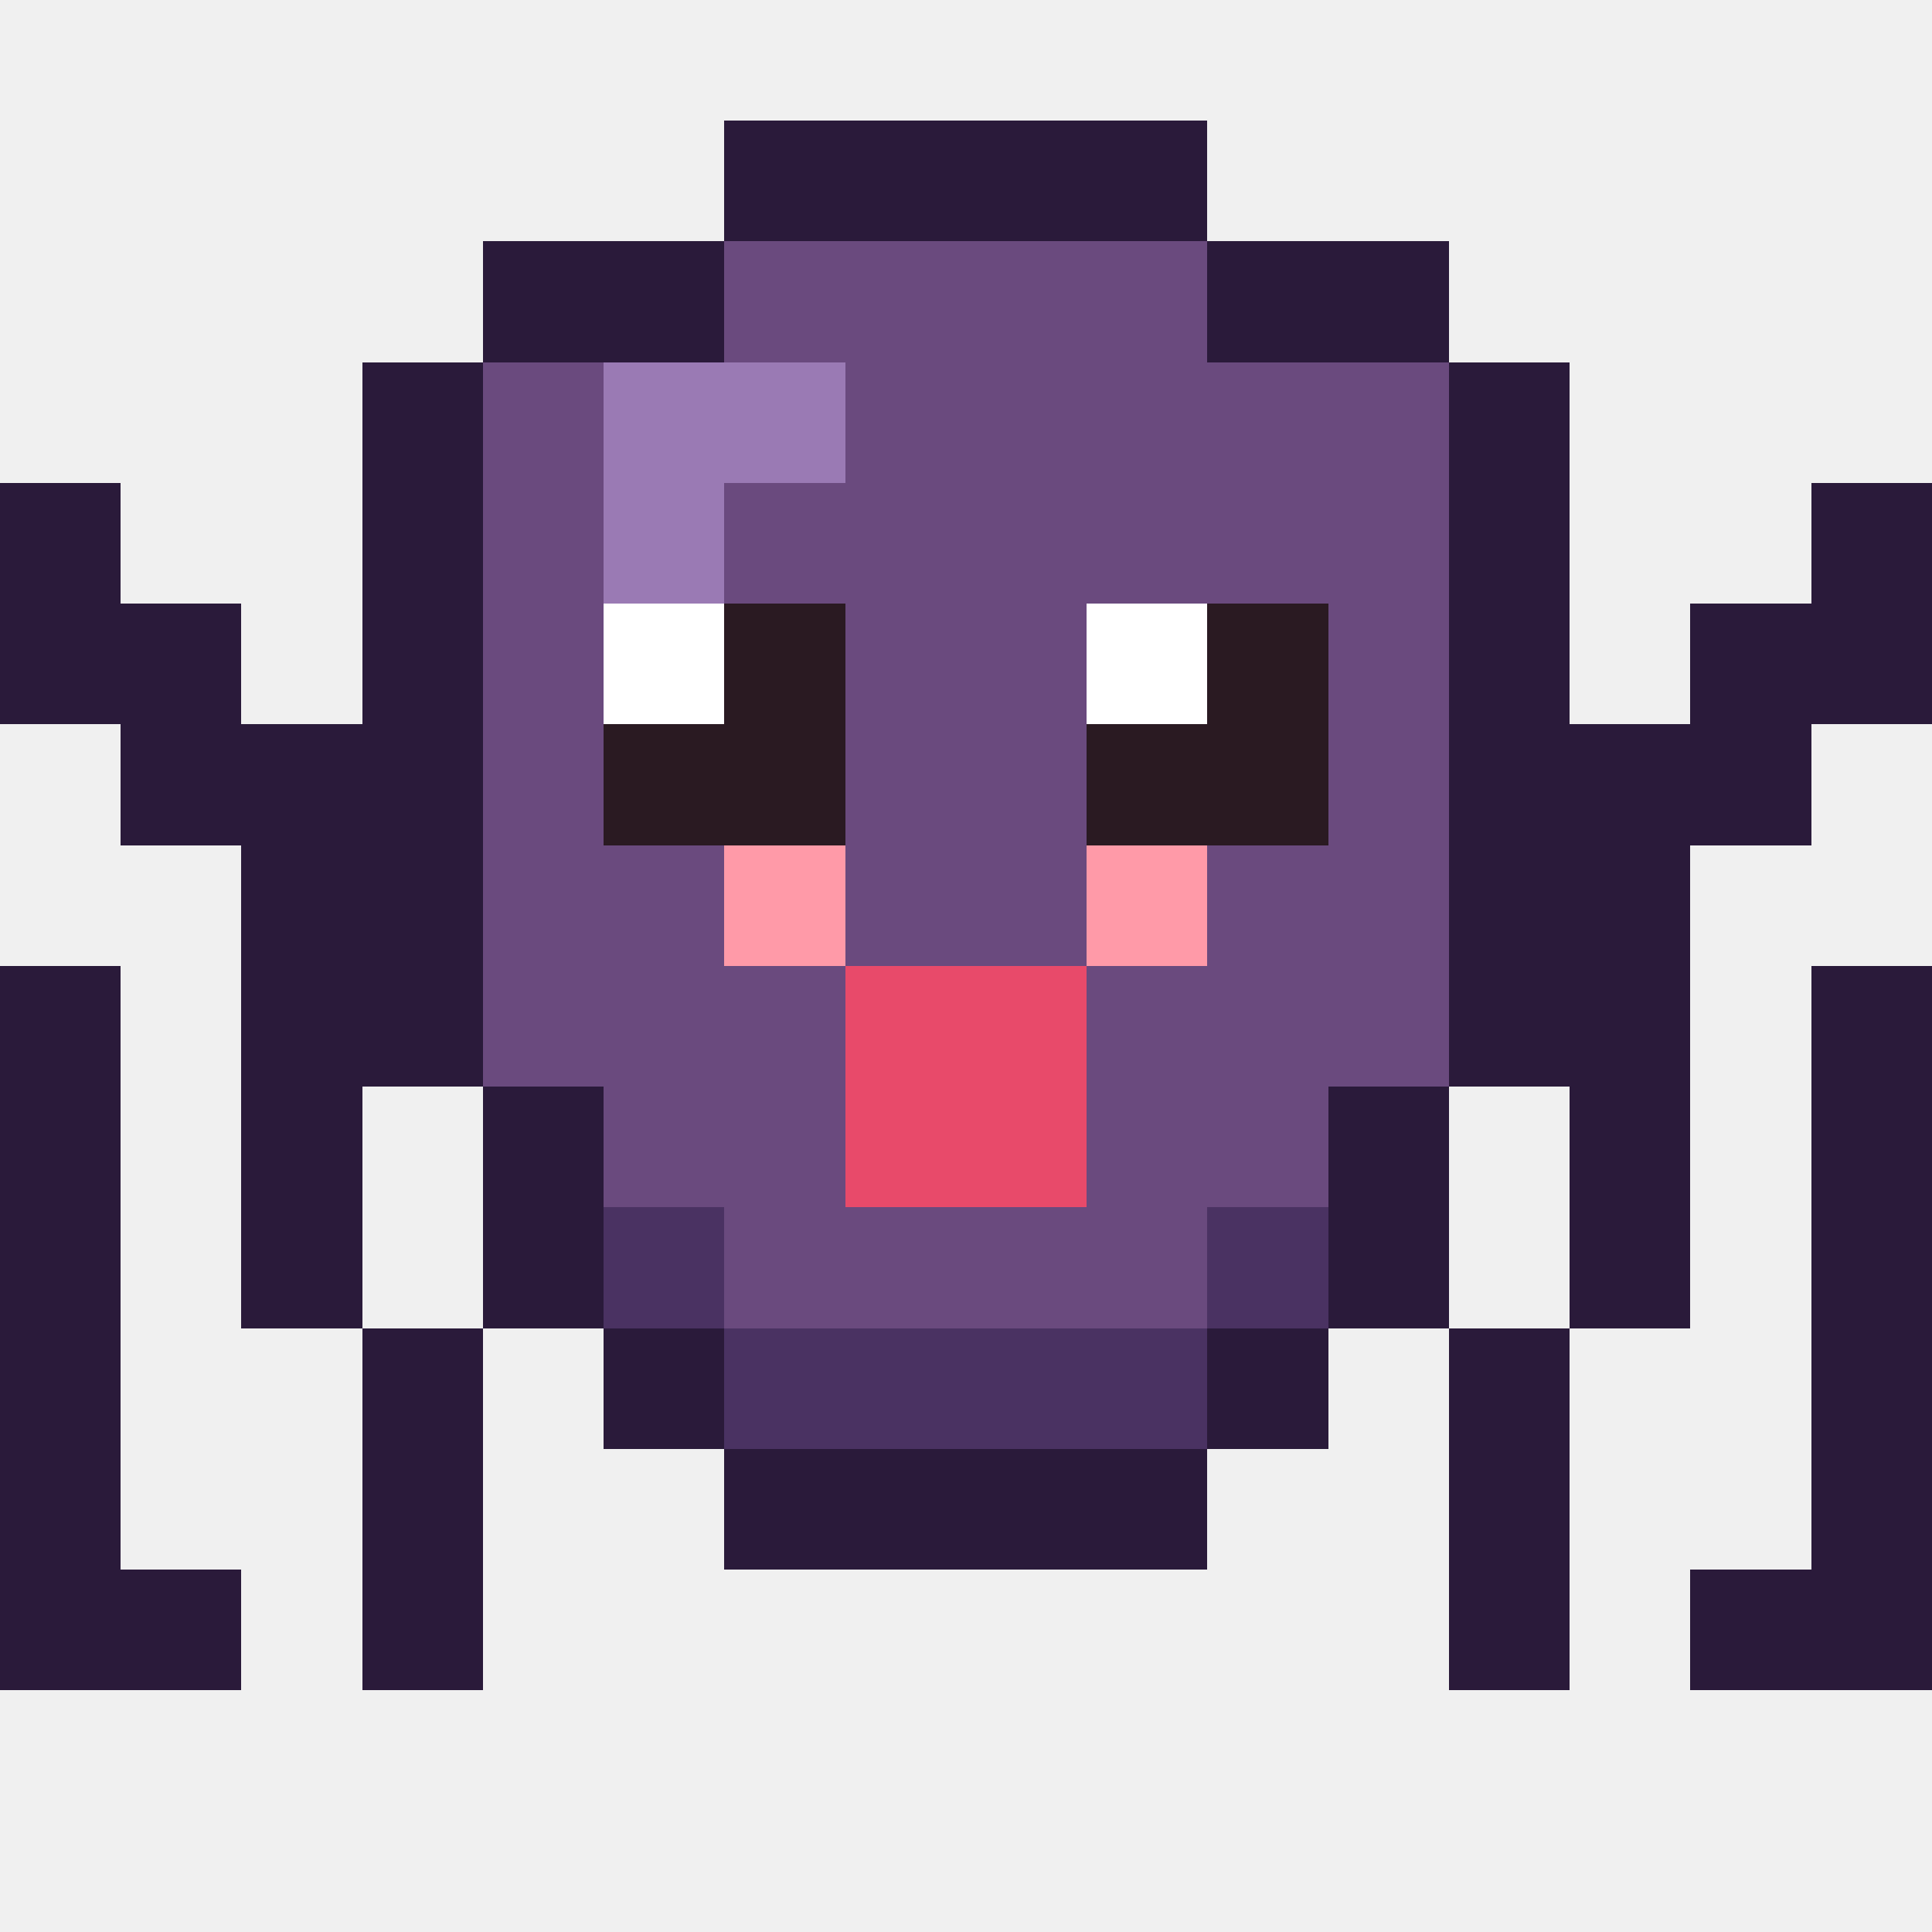
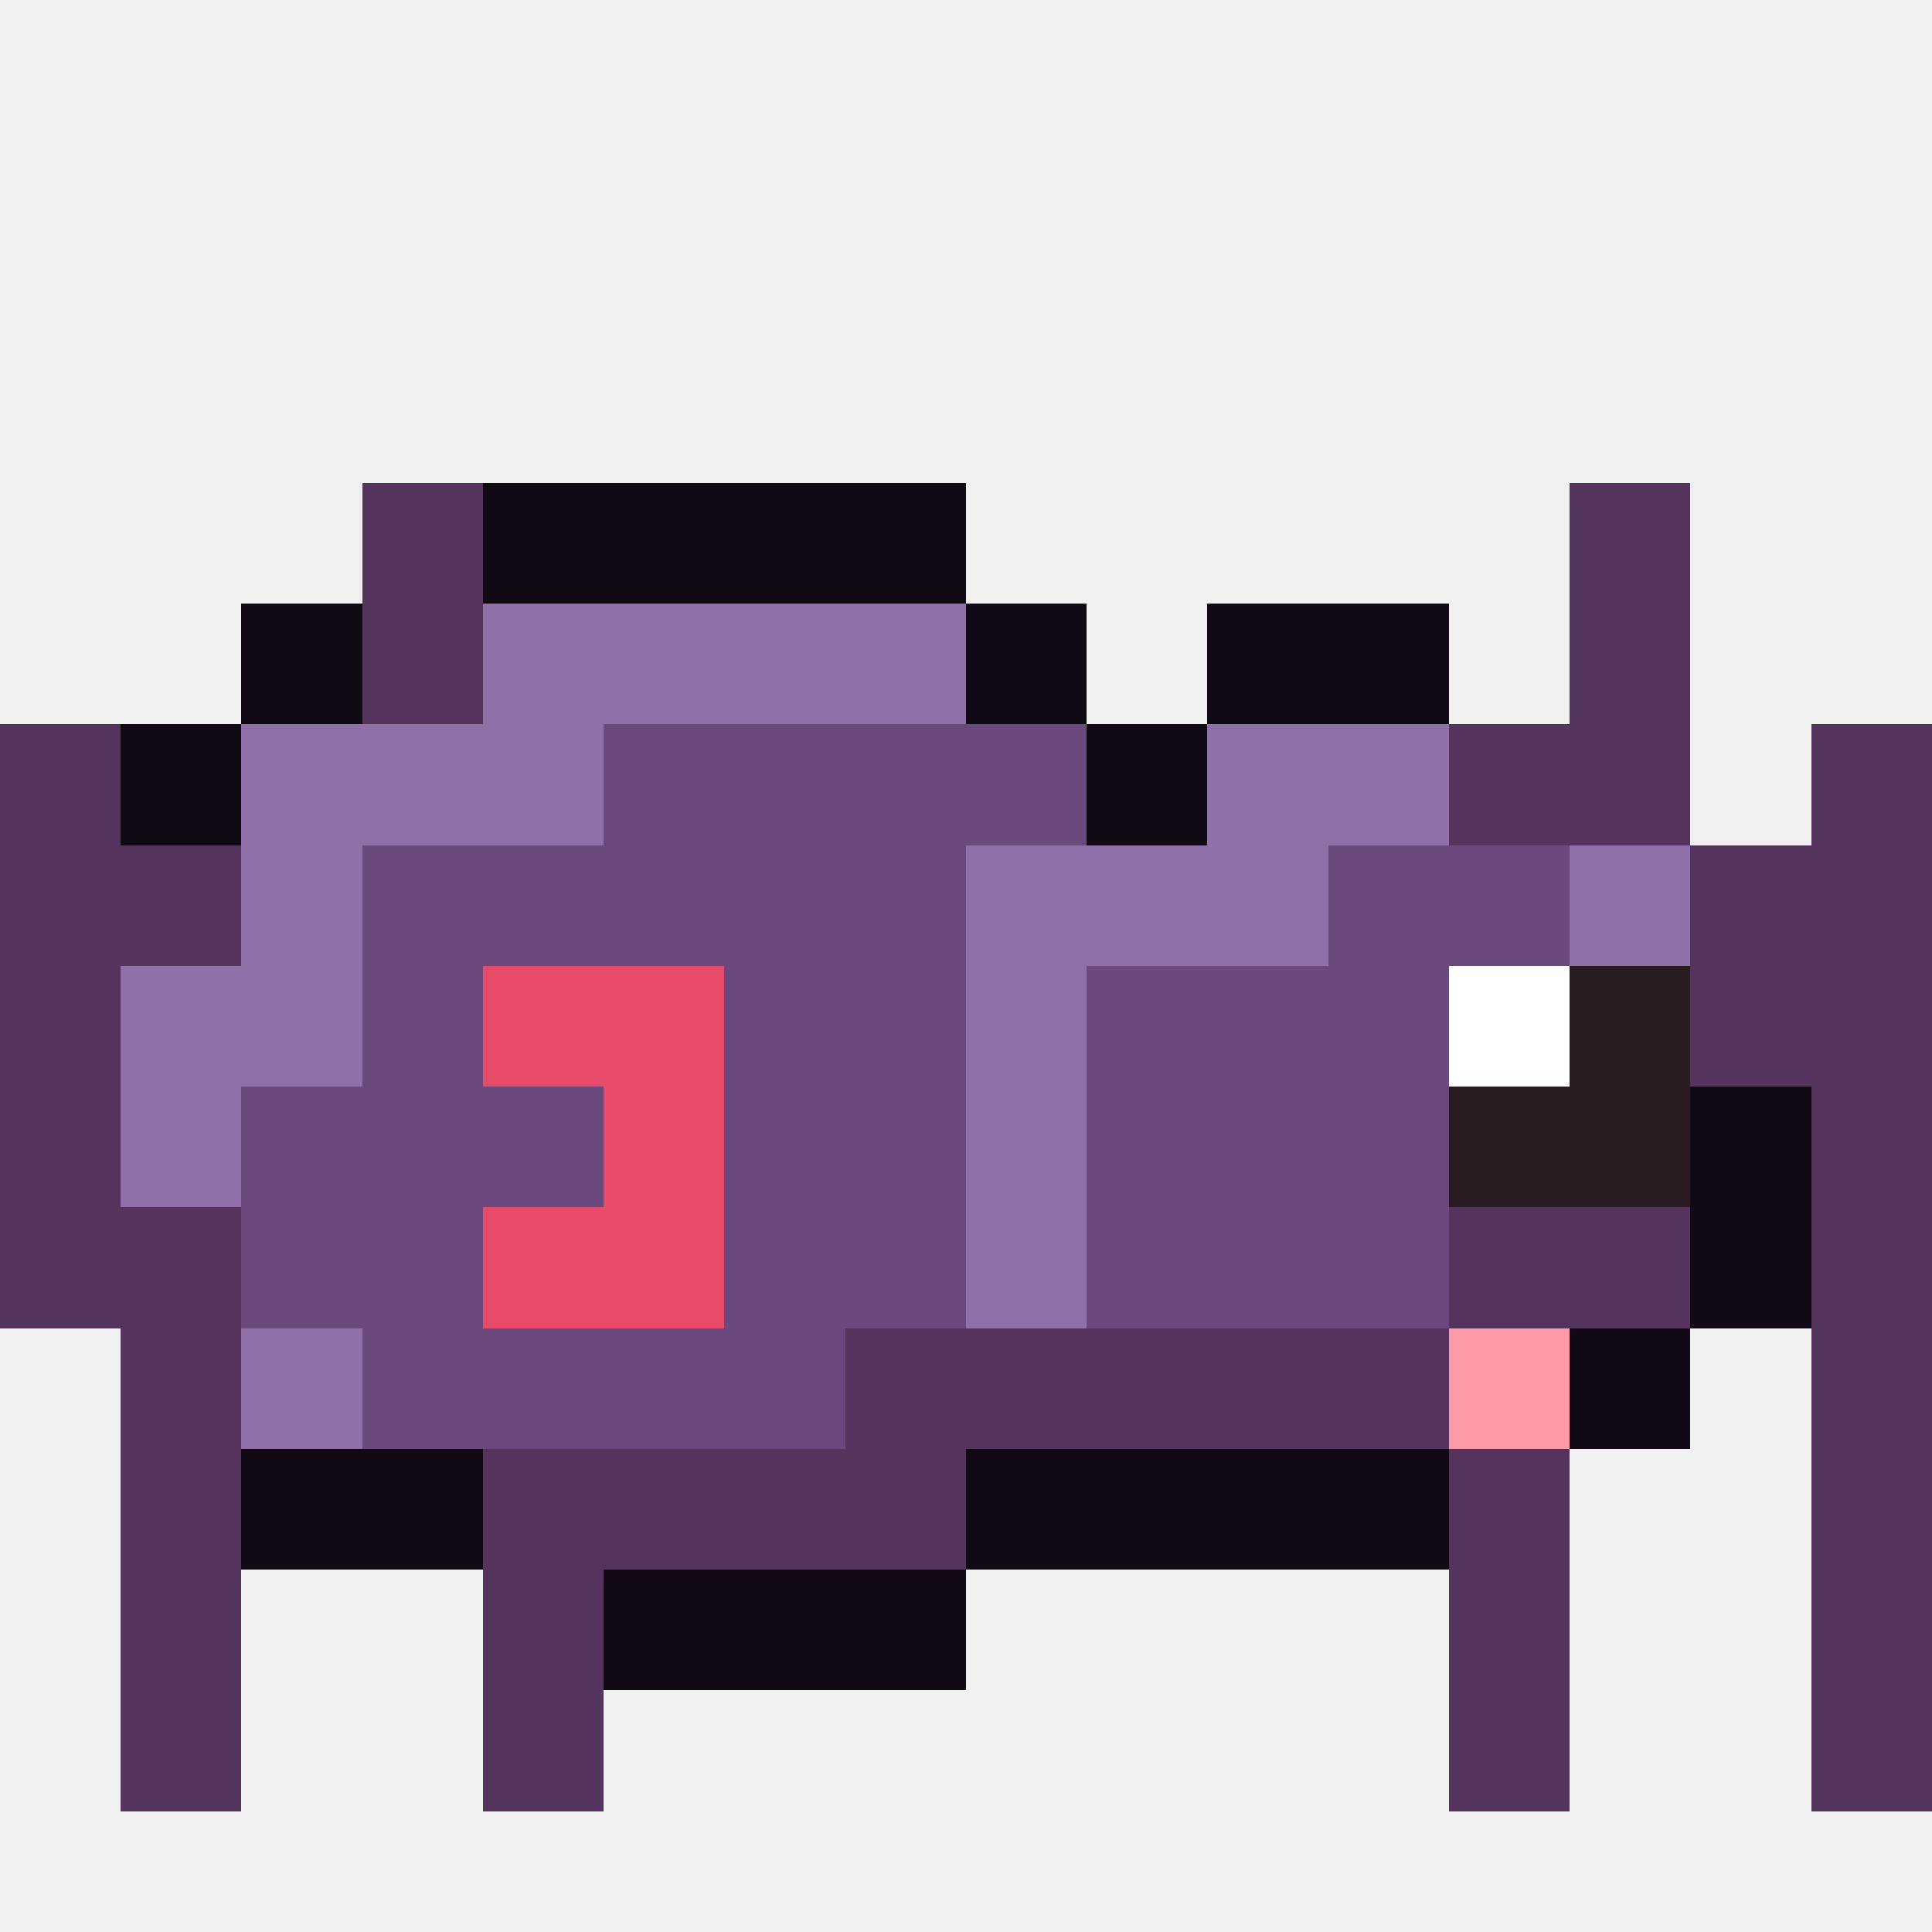
<svg xmlns="http://www.w3.org/2000/svg" width="16" height="16" viewBox="0 0 16 16" shape-rendering="crispEdges">
-   <rect x="6" y="1" width="1" height="1" fill="#2a1a3a" />
-   <rect x="7" y="1" width="1" height="1" fill="#2a1a3a" />
-   <rect x="8" y="1" width="1" height="1" fill="#2a1a3a" />
-   <rect x="9" y="1" width="1" height="1" fill="#2a1a3a" />
-   <rect x="4" y="2" width="1" height="1" fill="#2a1a3a" />
-   <rect x="5" y="2" width="1" height="1" fill="#2a1a3a" />
-   <rect x="6" y="2" width="1" height="1" fill="#6a4a7e" />
-   <rect x="7" y="2" width="1" height="1" fill="#6a4a7e" />
-   <rect x="8" y="2" width="1" height="1" fill="#6a4a7e" />
-   <rect x="9" y="2" width="1" height="1" fill="#6a4a7e" />
-   <rect x="10" y="2" width="1" height="1" fill="#2a1a3a" />
-   <rect x="11" y="2" width="1" height="1" fill="#2a1a3a" />
-   <rect x="3" y="3" width="1" height="1" fill="#2a1a3a" />
-   <rect x="4" y="3" width="1" height="1" fill="#6a4a7e" />
-   <rect x="5" y="3" width="1" height="1" fill="#9a7ab4" />
-   <rect x="6" y="3" width="1" height="1" fill="#9a7ab4" />
-   <rect x="7" y="3" width="1" height="1" fill="#6a4a7e" />
-   <rect x="8" y="3" width="1" height="1" fill="#6a4a7e" />
-   <rect x="9" y="3" width="1" height="1" fill="#6a4a7e" />
-   <rect x="10" y="3" width="1" height="1" fill="#6a4a7e" />
-   <rect x="11" y="3" width="1" height="1" fill="#6a4a7e" />
-   <rect x="12" y="3" width="1" height="1" fill="#2a1a3a" />
-   <rect x="0" y="4" width="1" height="1" fill="#2a1a3a" />
-   <rect x="3" y="4" width="1" height="1" fill="#2a1a3a" />
-   <rect x="4" y="4" width="1" height="1" fill="#6a4a7e" />
-   <rect x="5" y="4" width="1" height="1" fill="#9a7ab4" />
-   <rect x="6" y="4" width="1" height="1" fill="#6a4a7e" />
-   <rect x="7" y="4" width="1" height="1" fill="#6a4a7e" />
-   <rect x="8" y="4" width="1" height="1" fill="#6a4a7e" />
-   <rect x="9" y="4" width="1" height="1" fill="#6a4a7e" />
-   <rect x="10" y="4" width="1" height="1" fill="#6a4a7e" />
-   <rect x="11" y="4" width="1" height="1" fill="#6a4a7e" />
-   <rect x="12" y="4" width="1" height="1" fill="#2a1a3a" />
-   <rect x="15" y="4" width="1" height="1" fill="#2a1a3a" />
-   <rect x="0" y="5" width="1" height="1" fill="#2a1a3a" />
-   <rect x="1" y="5" width="1" height="1" fill="#2a1a3a" />
-   <rect x="3" y="5" width="1" height="1" fill="#2a1a3a" />
-   <rect x="4" y="5" width="1" height="1" fill="#6a4a7e" />
-   <rect x="5" y="5" width="1" height="1" fill="#ffffff" />
-   <rect x="6" y="5" width="1" height="1" fill="#2a1a22" />
-   <rect x="7" y="5" width="1" height="1" fill="#6a4a7e" />
-   <rect x="8" y="5" width="1" height="1" fill="#6a4a7e" />
-   <rect x="9" y="5" width="1" height="1" fill="#ffffff" />
-   <rect x="10" y="5" width="1" height="1" fill="#2a1a22" />
-   <rect x="11" y="5" width="1" height="1" fill="#6a4a7e" />
-   <rect x="12" y="5" width="1" height="1" fill="#2a1a3a" />
-   <rect x="14" y="5" width="1" height="1" fill="#2a1a3a" />
-   <rect x="15" y="5" width="1" height="1" fill="#2a1a3a" />
-   <rect x="1" y="6" width="1" height="1" fill="#2a1a3a" />
-   <rect x="2" y="6" width="1" height="1" fill="#2a1a3a" />
-   <rect x="3" y="6" width="1" height="1" fill="#2a1a3a" />
-   <rect x="4" y="6" width="1" height="1" fill="#6a4a7e" />
-   <rect x="5" y="6" width="1" height="1" fill="#2a1a22" />
-   <rect x="6" y="6" width="1" height="1" fill="#2a1a22" />
+   <rect x="3" y="4" width="1" height="1" fill="#54345d" />
+   <rect x="4" y="4" width="1" height="1" fill="#110914" />
+   <rect x="5" y="4" width="1" height="1" fill="#110914" />
+   <rect x="6" y="4" width="1" height="1" fill="#110914" />
+   <rect x="7" y="4" width="1" height="1" fill="#110914" />
+   <rect x="13" y="4" width="1" height="1" fill="#54345d" />
+   <rect x="2" y="5" width="1" height="1" fill="#110914" />
+   <rect x="3" y="5" width="1" height="1" fill="#54345d" />
+   <rect x="4" y="5" width="1" height="1" fill="#8f70a9" />
+   <rect x="5" y="5" width="1" height="1" fill="#8f70a9" />
+   <rect x="6" y="5" width="1" height="1" fill="#8f70a9" />
+   <rect x="7" y="5" width="1" height="1" fill="#8f70a9" />
+   <rect x="8" y="5" width="1" height="1" fill="#110914" />
+   <rect x="10" y="5" width="1" height="1" fill="#110914" />
+   <rect x="11" y="5" width="1" height="1" fill="#110914" />
+   <rect x="13" y="5" width="1" height="1" fill="#54345d" />
+   <rect x="0" y="6" width="1" height="1" fill="#54345d" />
+   <rect x="1" y="6" width="1" height="1" fill="#110914" />
+   <rect x="2" y="6" width="1" height="1" fill="#8f70a9" />
+   <rect x="3" y="6" width="1" height="1" fill="#8f70a9" />
+   <rect x="4" y="6" width="1" height="1" fill="#8f70a9" />
+   <rect x="5" y="6" width="1" height="1" fill="#6a4a7e" />
+   <rect x="6" y="6" width="1" height="1" fill="#6a4a7e" />
  <rect x="7" y="6" width="1" height="1" fill="#6a4a7e" />
  <rect x="8" y="6" width="1" height="1" fill="#6a4a7e" />
-   <rect x="9" y="6" width="1" height="1" fill="#2a1a22" />
-   <rect x="10" y="6" width="1" height="1" fill="#2a1a22" />
-   <rect x="11" y="6" width="1" height="1" fill="#6a4a7e" />
-   <rect x="12" y="6" width="1" height="1" fill="#2a1a3a" />
-   <rect x="13" y="6" width="1" height="1" fill="#2a1a3a" />
-   <rect x="14" y="6" width="1" height="1" fill="#2a1a3a" />
-   <rect x="2" y="7" width="1" height="1" fill="#2a1a3a" />
-   <rect x="3" y="7" width="1" height="1" fill="#2a1a3a" />
+   <rect x="9" y="6" width="1" height="1" fill="#110914" />
+   <rect x="10" y="6" width="1" height="1" fill="#8f70a9" />
+   <rect x="11" y="6" width="1" height="1" fill="#8f70a9" />
+   <rect x="12" y="6" width="1" height="1" fill="#54345d" />
+   <rect x="13" y="6" width="1" height="1" fill="#54345d" />
+   <rect x="15" y="6" width="1" height="1" fill="#54345d" />
+   <rect x="0" y="7" width="1" height="1" fill="#54345d" />
+   <rect x="1" y="7" width="1" height="1" fill="#54345d" />
+   <rect x="2" y="7" width="1" height="1" fill="#8f70a9" />
+   <rect x="3" y="7" width="1" height="1" fill="#6a4a7e" />
  <rect x="4" y="7" width="1" height="1" fill="#6a4a7e" />
  <rect x="5" y="7" width="1" height="1" fill="#6a4a7e" />
-   <rect x="6" y="7" width="1" height="1" fill="#ff9aa8" />
+   <rect x="6" y="7" width="1" height="1" fill="#6a4a7e" />
  <rect x="7" y="7" width="1" height="1" fill="#6a4a7e" />
-   <rect x="8" y="7" width="1" height="1" fill="#6a4a7e" />
-   <rect x="9" y="7" width="1" height="1" fill="#ff9aa8" />
-   <rect x="10" y="7" width="1" height="1" fill="#6a4a7e" />
+   <rect x="8" y="7" width="1" height="1" fill="#8f70a9" />
+   <rect x="9" y="7" width="1" height="1" fill="#8f70a9" />
+   <rect x="10" y="7" width="1" height="1" fill="#8f70a9" />
  <rect x="11" y="7" width="1" height="1" fill="#6a4a7e" />
-   <rect x="12" y="7" width="1" height="1" fill="#2a1a3a" />
-   <rect x="13" y="7" width="1" height="1" fill="#2a1a3a" />
-   <rect x="0" y="8" width="1" height="1" fill="#2a1a3a" />
-   <rect x="2" y="8" width="1" height="1" fill="#2a1a3a" />
-   <rect x="3" y="8" width="1" height="1" fill="#2a1a3a" />
-   <rect x="4" y="8" width="1" height="1" fill="#6a4a7e" />
-   <rect x="5" y="8" width="1" height="1" fill="#6a4a7e" />
+   <rect x="12" y="7" width="1" height="1" fill="#6a4a7e" />
+   <rect x="13" y="7" width="1" height="1" fill="#8f70a9" />
+   <rect x="14" y="7" width="1" height="1" fill="#54345d" />
+   <rect x="15" y="7" width="1" height="1" fill="#54345d" />
+   <rect x="0" y="8" width="1" height="1" fill="#54345d" />
+   <rect x="1" y="8" width="1" height="1" fill="#8f70a9" />
+   <rect x="2" y="8" width="1" height="1" fill="#8f70a9" />
+   <rect x="3" y="8" width="1" height="1" fill="#6a4a7e" />
+   <rect x="4" y="8" width="1" height="1" fill="#e84a6a" />
+   <rect x="5" y="8" width="1" height="1" fill="#e84a6a" />
  <rect x="6" y="8" width="1" height="1" fill="#6a4a7e" />
-   <rect x="7" y="8" width="1" height="1" fill="#e84a6a" />
-   <rect x="8" y="8" width="1" height="1" fill="#e84a6a" />
+   <rect x="7" y="8" width="1" height="1" fill="#6a4a7e" />
+   <rect x="8" y="8" width="1" height="1" fill="#8f70a9" />
  <rect x="9" y="8" width="1" height="1" fill="#6a4a7e" />
  <rect x="10" y="8" width="1" height="1" fill="#6a4a7e" />
  <rect x="11" y="8" width="1" height="1" fill="#6a4a7e" />
-   <rect x="12" y="8" width="1" height="1" fill="#2a1a3a" />
-   <rect x="13" y="8" width="1" height="1" fill="#2a1a3a" />
-   <rect x="15" y="8" width="1" height="1" fill="#2a1a3a" />
-   <rect x="0" y="9" width="1" height="1" fill="#2a1a3a" />
-   <rect x="2" y="9" width="1" height="1" fill="#2a1a3a" />
-   <rect x="4" y="9" width="1" height="1" fill="#2a1a3a" />
-   <rect x="5" y="9" width="1" height="1" fill="#6a4a7e" />
+   <rect x="12" y="8" width="1" height="1" fill="#ffffff" />
+   <rect x="13" y="8" width="1" height="1" fill="#2a1a22" />
+   <rect x="14" y="8" width="1" height="1" fill="#54345d" />
+   <rect x="15" y="8" width="1" height="1" fill="#54345d" />
+   <rect x="0" y="9" width="1" height="1" fill="#54345d" />
+   <rect x="1" y="9" width="1" height="1" fill="#8f70a9" />
+   <rect x="2" y="9" width="1" height="1" fill="#6a4a7e" />
+   <rect x="3" y="9" width="1" height="1" fill="#6a4a7e" />
+   <rect x="4" y="9" width="1" height="1" fill="#6a4a7e" />
+   <rect x="5" y="9" width="1" height="1" fill="#e84a6a" />
  <rect x="6" y="9" width="1" height="1" fill="#6a4a7e" />
-   <rect x="7" y="9" width="1" height="1" fill="#e84a6a" />
-   <rect x="8" y="9" width="1" height="1" fill="#e84a6a" />
+   <rect x="7" y="9" width="1" height="1" fill="#6a4a7e" />
+   <rect x="8" y="9" width="1" height="1" fill="#8f70a9" />
  <rect x="9" y="9" width="1" height="1" fill="#6a4a7e" />
  <rect x="10" y="9" width="1" height="1" fill="#6a4a7e" />
-   <rect x="11" y="9" width="1" height="1" fill="#2a1a3a" />
-   <rect x="13" y="9" width="1" height="1" fill="#2a1a3a" />
-   <rect x="15" y="9" width="1" height="1" fill="#2a1a3a" />
-   <rect x="0" y="10" width="1" height="1" fill="#2a1a3a" />
-   <rect x="2" y="10" width="1" height="1" fill="#2a1a3a" />
-   <rect x="4" y="10" width="1" height="1" fill="#2a1a3a" />
-   <rect x="5" y="10" width="1" height="1" fill="#4a3262" />
+   <rect x="11" y="9" width="1" height="1" fill="#6a4a7e" />
+   <rect x="12" y="9" width="1" height="1" fill="#2a1a22" />
+   <rect x="13" y="9" width="1" height="1" fill="#2a1a22" />
+   <rect x="14" y="9" width="1" height="1" fill="#110914" />
+   <rect x="15" y="9" width="1" height="1" fill="#54345d" />
+   <rect x="0" y="10" width="1" height="1" fill="#54345d" />
+   <rect x="1" y="10" width="1" height="1" fill="#54345d" />
+   <rect x="2" y="10" width="1" height="1" fill="#6a4a7e" />
+   <rect x="3" y="10" width="1" height="1" fill="#6a4a7e" />
+   <rect x="4" y="10" width="1" height="1" fill="#e84a6a" />
+   <rect x="5" y="10" width="1" height="1" fill="#e84a6a" />
  <rect x="6" y="10" width="1" height="1" fill="#6a4a7e" />
  <rect x="7" y="10" width="1" height="1" fill="#6a4a7e" />
-   <rect x="8" y="10" width="1" height="1" fill="#6a4a7e" />
+   <rect x="8" y="10" width="1" height="1" fill="#8f70a9" />
  <rect x="9" y="10" width="1" height="1" fill="#6a4a7e" />
-   <rect x="10" y="10" width="1" height="1" fill="#4a3262" />
-   <rect x="11" y="10" width="1" height="1" fill="#2a1a3a" />
-   <rect x="13" y="10" width="1" height="1" fill="#2a1a3a" />
-   <rect x="15" y="10" width="1" height="1" fill="#2a1a3a" />
-   <rect x="0" y="11" width="1" height="1" fill="#2a1a3a" />
-   <rect x="3" y="11" width="1" height="1" fill="#2a1a3a" />
-   <rect x="5" y="11" width="1" height="1" fill="#2a1a3a" />
-   <rect x="6" y="11" width="1" height="1" fill="#4a3262" />
-   <rect x="7" y="11" width="1" height="1" fill="#4a3262" />
-   <rect x="8" y="11" width="1" height="1" fill="#4a3262" />
-   <rect x="9" y="11" width="1" height="1" fill="#4a3262" />
-   <rect x="10" y="11" width="1" height="1" fill="#2a1a3a" />
-   <rect x="12" y="11" width="1" height="1" fill="#2a1a3a" />
-   <rect x="15" y="11" width="1" height="1" fill="#2a1a3a" />
-   <rect x="0" y="12" width="1" height="1" fill="#2a1a3a" />
-   <rect x="3" y="12" width="1" height="1" fill="#2a1a3a" />
-   <rect x="6" y="12" width="1" height="1" fill="#2a1a3a" />
-   <rect x="7" y="12" width="1" height="1" fill="#2a1a3a" />
-   <rect x="8" y="12" width="1" height="1" fill="#2a1a3a" />
-   <rect x="9" y="12" width="1" height="1" fill="#2a1a3a" />
-   <rect x="12" y="12" width="1" height="1" fill="#2a1a3a" />
-   <rect x="15" y="12" width="1" height="1" fill="#2a1a3a" />
-   <rect x="0" y="13" width="1" height="1" fill="#2a1a3a" />
-   <rect x="1" y="13" width="1" height="1" fill="#2a1a3a" />
-   <rect x="3" y="13" width="1" height="1" fill="#2a1a3a" />
-   <rect x="12" y="13" width="1" height="1" fill="#2a1a3a" />
-   <rect x="14" y="13" width="1" height="1" fill="#2a1a3a" />
-   <rect x="15" y="13" width="1" height="1" fill="#2a1a3a" />
+   <rect x="10" y="10" width="1" height="1" fill="#6a4a7e" />
+   <rect x="11" y="10" width="1" height="1" fill="#6a4a7e" />
+   <rect x="12" y="10" width="1" height="1" fill="#54345d" />
+   <rect x="13" y="10" width="1" height="1" fill="#54345d" />
+   <rect x="14" y="10" width="1" height="1" fill="#110914" />
+   <rect x="15" y="10" width="1" height="1" fill="#54345d" />
+   <rect x="1" y="11" width="1" height="1" fill="#54345d" />
+   <rect x="2" y="11" width="1" height="1" fill="#8f70a9" />
+   <rect x="3" y="11" width="1" height="1" fill="#6a4a7e" />
+   <rect x="4" y="11" width="1" height="1" fill="#6a4a7e" />
+   <rect x="5" y="11" width="1" height="1" fill="#6a4a7e" />
+   <rect x="6" y="11" width="1" height="1" fill="#6a4a7e" />
+   <rect x="7" y="11" width="1" height="1" fill="#54345d" />
+   <rect x="8" y="11" width="1" height="1" fill="#54345d" />
+   <rect x="9" y="11" width="1" height="1" fill="#54345d" />
+   <rect x="10" y="11" width="1" height="1" fill="#54345d" />
+   <rect x="11" y="11" width="1" height="1" fill="#54345d" />
+   <rect x="12" y="11" width="1" height="1" fill="#ff9aa8" />
+   <rect x="13" y="11" width="1" height="1" fill="#110914" />
+   <rect x="15" y="11" width="1" height="1" fill="#54345d" />
+   <rect x="1" y="12" width="1" height="1" fill="#54345d" />
+   <rect x="2" y="12" width="1" height="1" fill="#110914" />
+   <rect x="3" y="12" width="1" height="1" fill="#110914" />
+   <rect x="4" y="12" width="1" height="1" fill="#54345d" />
+   <rect x="5" y="12" width="1" height="1" fill="#54345d" />
+   <rect x="6" y="12" width="1" height="1" fill="#54345d" />
+   <rect x="7" y="12" width="1" height="1" fill="#54345d" />
+   <rect x="8" y="12" width="1" height="1" fill="#110914" />
+   <rect x="9" y="12" width="1" height="1" fill="#110914" />
+   <rect x="10" y="12" width="1" height="1" fill="#110914" />
+   <rect x="11" y="12" width="1" height="1" fill="#110914" />
+   <rect x="12" y="12" width="1" height="1" fill="#54345d" />
+   <rect x="15" y="12" width="1" height="1" fill="#54345d" />
+   <rect x="1" y="13" width="1" height="1" fill="#54345d" />
+   <rect x="4" y="13" width="1" height="1" fill="#54345d" />
+   <rect x="5" y="13" width="1" height="1" fill="#110914" />
+   <rect x="6" y="13" width="1" height="1" fill="#110914" />
+   <rect x="7" y="13" width="1" height="1" fill="#110914" />
+   <rect x="12" y="13" width="1" height="1" fill="#54345d" />
+   <rect x="15" y="13" width="1" height="1" fill="#54345d" />
+   <rect x="1" y="14" width="1" height="1" fill="#54345d" />
+   <rect x="4" y="14" width="1" height="1" fill="#54345d" />
+   <rect x="12" y="14" width="1" height="1" fill="#54345d" />
+   <rect x="15" y="14" width="1" height="1" fill="#54345d" />
</svg>
